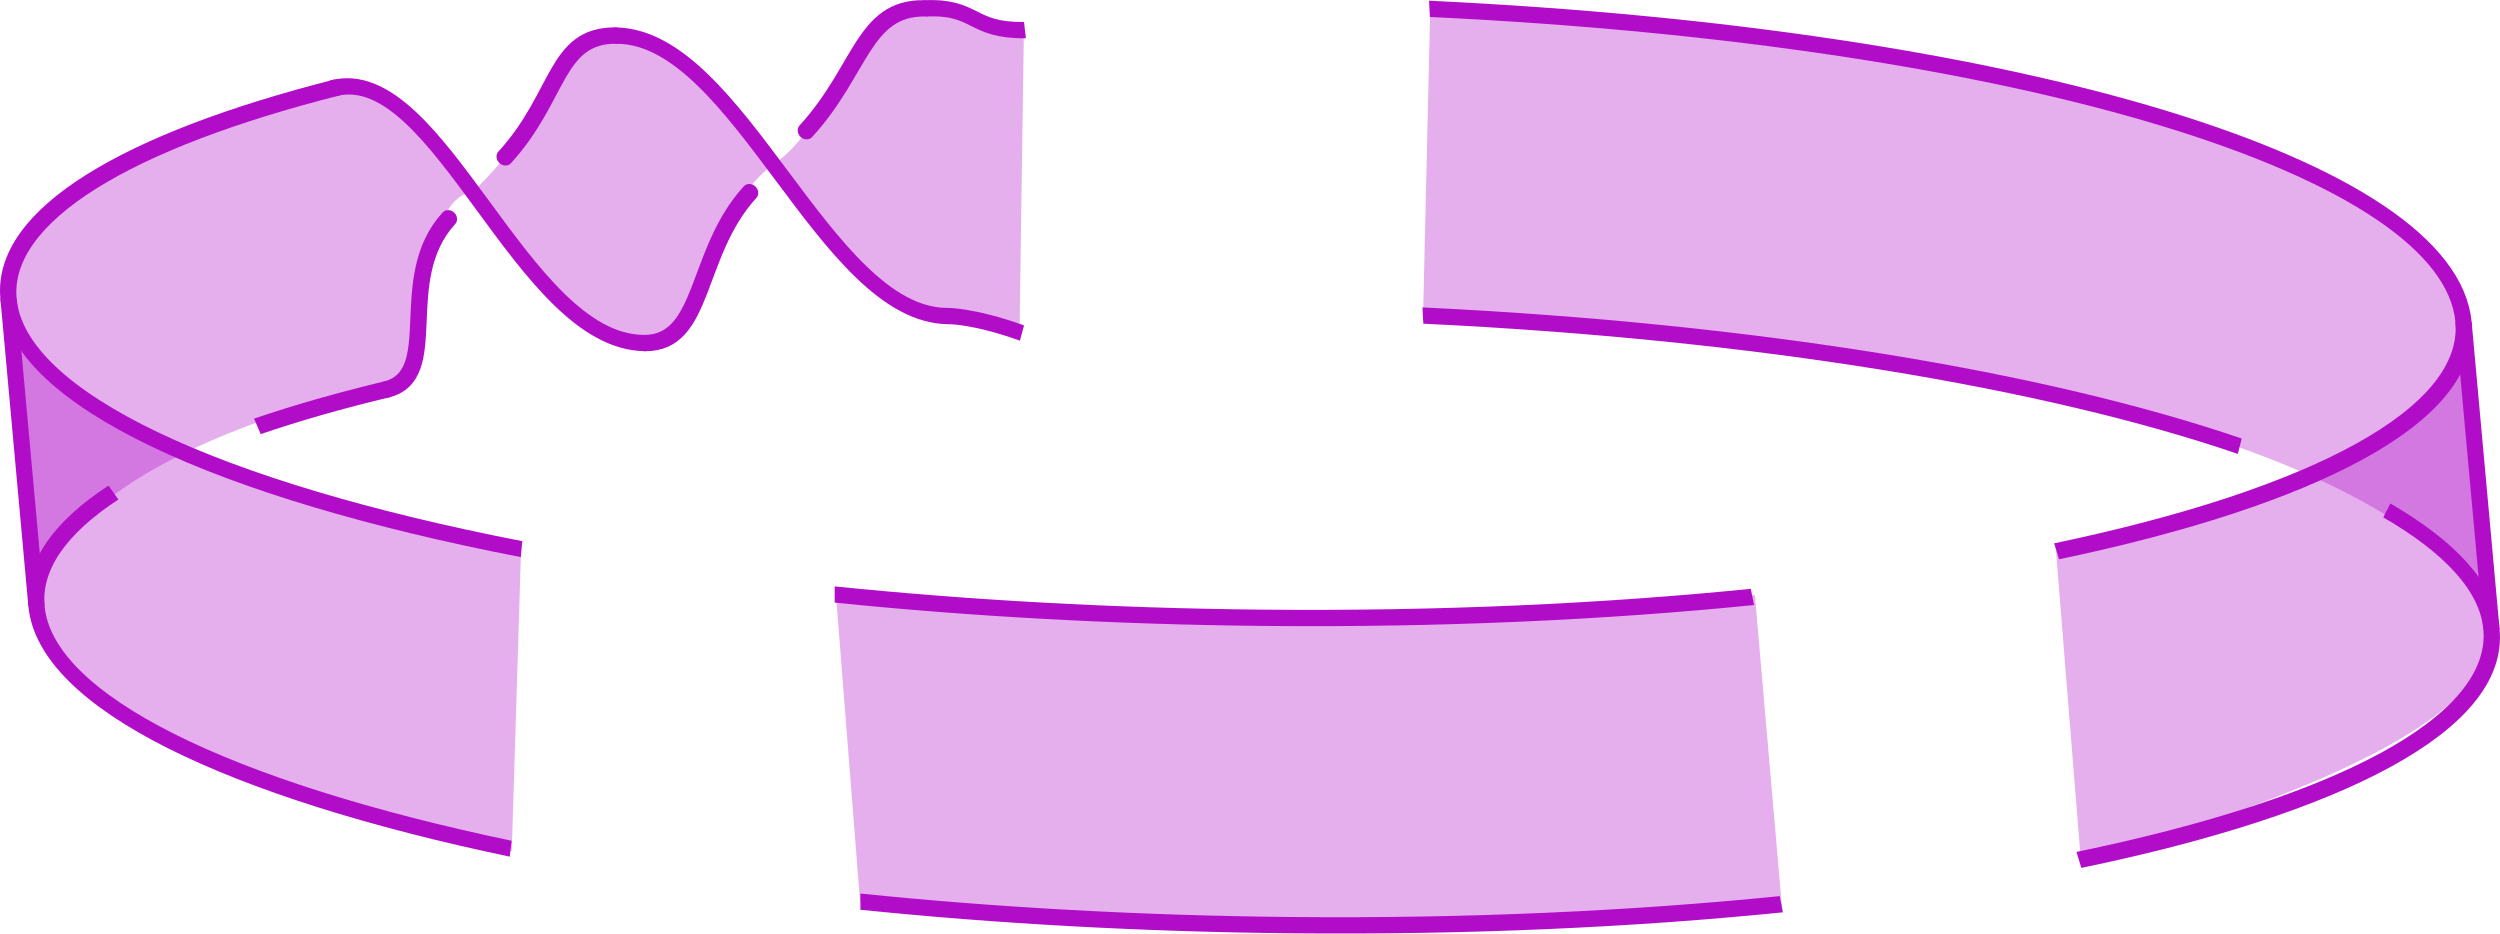
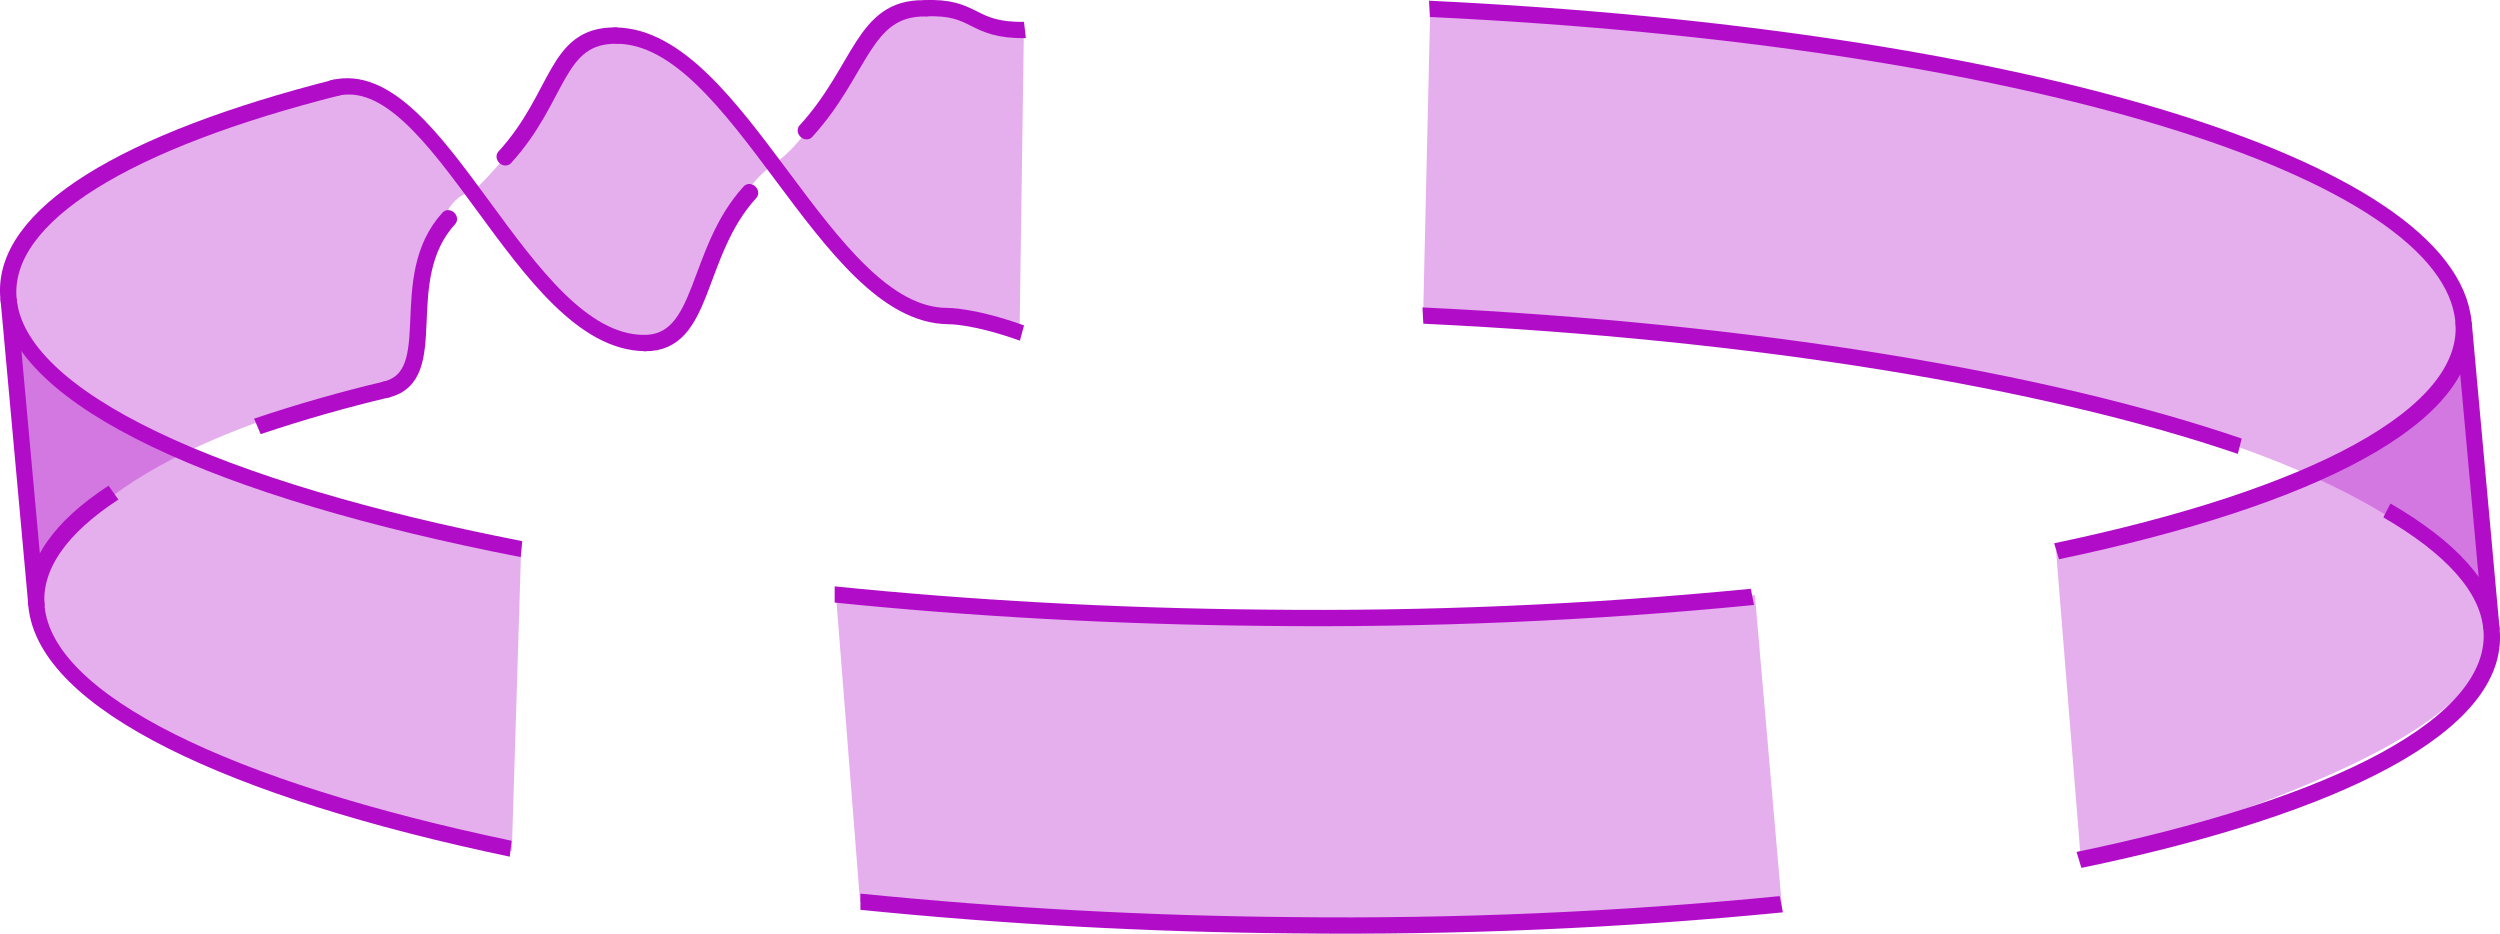
- <svg xmlns="http://www.w3.org/2000/svg" viewBox="0 0 82.258 30.717" version="1.1" id="svg1">
-   <defs id="defs1" />
-   <g id="layer1" transform="translate(-29.08656,-41.26319)">
-     <g id="g7-3" style="display:inline" transform="matrix(2.019458,0.01940441,0.1840872,2.023382,73.37187,13.36273)" class="">
-       <path style="display:inline;fill:#B10DC9;fill-opacity:0.333;stroke:none;stroke-width:0.265;stroke-dasharray:none;stroke-opacity:1" d="m -6.556,14.357 c -0.844,0.031 -1.032,-0.487 -1.894,-0.317 -0.957,0.189 -1.339,1.839 -2.388,2.528 -1.096,0.719 -1.598,3.046 -2.448,2.96 -0.806,-0.082 -1.631,-0.778 -2.496,-2.469 -0.345,-0.245 -0.452,-1.565 -2.121,-1.698 -3.052,0.817 -5.17,1.979 -5.607,3.507 v 5 c 0.402,-1.654 2.801,-2.89 6.243,-3.725 0.647,-0.828 0.611,-2.944 1.485,-3.084 1.425,-1.245 1.652,-2.54 2.585,-2.565 0.879,-0.024 1.684,1.12 2.358,2.074 0.524,0.741 1.307,2.217 2.218,2.38 1.079,0.193 0.742,0.099 1.546,0.322 m 6.611,-0.379 c 8.516,0.357 16.279,2.053 16.952,4.978 v -5 C 16.163,15.986 8.832,14.261 0.105,13.919" id="path10-1" class="fill-purple" />
-       <path style="display:inline;fill:#B10DC9;fill-opacity:0.333;stroke:none;stroke-width:0.265;stroke-dasharray:none;stroke-opacity:1" d="m -10.519,28.56 c 4.833,0.432 10.289,0.41 15.026,-0.069 l 0.021,-5.069 c -4.72,0.506 -10.157,0.569 -14.985,0.149 m 19.906,4.192 c 2.541,-0.859 6.879,-2.129 7.04,-3.896 v -5 c -0.176,1.673 -3.106,2.677 -6.985,3.794 m -25.032,0.239 c -4.301,-0.805 -7.44,-2.135 -7.982,-4.033 v 5 c 0.267,1.782 3.209,3.088 7.386,3.918" id="path8-49" class="fill-purple" />
-       <path style="display:inline;fill:none;stroke:#B10DC9;stroke-width:0.265;stroke-opacity:1" d="m 14.959,21.946 c 0.986,0.592 1.53,1.241 1.53,1.921 -1e-6,1.529 -2.745,2.898 -7.07,3.815 m -4.919,0.768 c -2.453,0.268 -5.162,0.417 -8.011,0.417 -2.464,0 -4.823,-0.111 -7.002,-0.315 m -5.625,-0.807 c -4.499,-0.917 -7.373,-2.313 -7.373,-3.878 0,-0.656 0.505,-1.283 1.424,-1.857" id="path9-2" class="stroke-purple" />
-       <path style="display:inline;fill:none;stroke:#B10DC9;stroke-width:0.265;stroke-opacity:1" d="m -19.642,20.911 c 0.657,-0.224 1.386,-0.433 2.179,-0.626 m 9.238,-1.278 c 0,0 0.42,-0.013 1.19,0.265 m 6.564,-0.347 c 5.381,0.205 10.056,0.946 13.127,1.999" id="path4-9-06" class="stroke-purple" />
-       <path id="path4-8" style="display:inline;fill:none;stroke:#B10DC9;stroke-width:0.265;stroke-opacity:1" d="M 0.091,13.932 C 9.71,14.295 16.489,16.362 16.489,18.868 v 0 c 1e-6,1.518 -2.705,2.878 -6.976,3.795 m -5.028,0.79 c -2.449,0.267 -5.153,0.416 -7.996,0.416 -2.45,0 -4.797,-0.11 -6.966,-0.312 m -5.039,-0.689 c -4.855,-0.912 -7.995,-2.364 -7.995,-3.999 3e-6,-1.355 2.165,-2.587 5.68,-3.489 m 9.688,-1.376 c 0.859,-0.051 0.708,0.359 1.606,0.337" class="stroke-purple" />
-       <path style="display:inline;fill:none;fill-opacity:1;stroke:#B10DC9;stroke-width:0.265;stroke-dasharray:none;stroke-opacity:1" d="m -23.511,18.868 v 5" id="path6-9" class="stroke-purple" />
-       <path style="display:inline;fill:none;fill-opacity:1;stroke:#B10DC9;stroke-width:0.265;stroke-dasharray:none;stroke-opacity:1" d="m 16.489,18.868 -2e-6,5" id="path7-2" class="stroke-purple" />
-       <g id="g22" style="display:inline" transform="matrix(1,0,0,-1,-38.25988,164.0214)" class="">
-         <path style="fill:none;fill-opacity:1;stroke:#B10DC9;stroke-width:0.265;stroke-linecap:round;stroke-dasharray:none;stroke-opacity:1" d="m 25.05,144.527 c 1,0 0.95,1.473 1.95,2.473" id="path20" class="stroke-purple" />
-         <path style="fill:none;fill-opacity:1;stroke:#B10DC9;stroke-width:0.265;stroke-linecap:round;stroke-dasharray:none;stroke-opacity:1" d="m 28,148 c 1,1 1.117,2.019 2.117,2.019" id="path21" class="stroke-purple" />
-         <path style="fill:none;fill-opacity:1;stroke:#B10DC9;stroke-width:0.265;stroke-linecap:round;stroke-dasharray:none;stroke-opacity:1" d="m 30.035,145.014 c -2,1e-5 -2.985,4.513 -4.985,4.513" id="path22" class="stroke-purple" />
-       </g>
-       <g id="g22-18" style="display:inline" transform="matrix(1,0,0,-1,-43.2101,164.4939)" class="">
-         <path style="fill:none;fill-opacity:1;stroke:#B10DC9;stroke-width:0.265;stroke-linecap:round;stroke-dasharray:none;stroke-opacity:1" d="m 25.72,144.202 c 0.974,0.239 0.28,1.798 1.28,2.798" id="path20-96" class="stroke-purple" />
-         <path style="fill:none;fill-opacity:1;stroke:#B10DC9;stroke-width:0.265;stroke-linecap:round;stroke-dasharray:none;stroke-opacity:1" d="M 28,148 C 29,149 29,150 30,150" id="path21-4" class="stroke-purple" />
-         <path style="fill:none;fill-opacity:1;stroke:#B10DC9;stroke-width:0.265;stroke-linecap:round;stroke-dasharray:none;stroke-opacity:1" d="m 30,145 c -2,1e-5 -2.922,4.549 -4.684,4.1" id="path22-3" class="stroke-purple" />
-       </g>
+ <svg xmlns="http://www.w3.org/2000/svg" viewBox="0 0 82.258 30.717">
+   <g style="display:inline">
+     <path d="M-6.556 14.357c-.845.03-1.032-.487-1.894-.317-.958.188-1.34 1.839-2.389 2.528-1.096.72-1.597 3.046-2.447 2.96-.807-.082-1.631-.778-2.496-2.47-.346-.244-.452-1.564-2.122-1.698-3.052.818-5.17 1.98-5.607 3.508v5c.402-1.654 2.801-2.89 6.243-3.725.648-.829.611-2.945 1.486-3.084 1.425-1.245 1.652-2.54 2.585-2.565.878-.025 1.684 1.12 2.358 2.074.524.74 1.307 2.217 2.219 2.38 1.079.192.742.098 1.546.321m6.611-.379c8.516.357 16.279 2.053 16.952 4.978v-5c-.326-2.882-7.657-4.607-16.384-4.949" style="display:inline;fill:#b10dc9;fill-opacity:.333;stroke:none;stroke-width:.265;stroke-dasharray:none;stroke-opacity:1" transform="matrix(2.01946 .0194 .18409 2.02338 44.285 -27.9)" />
+     <path d="M-10.519 28.56c4.833.433 10.29.41 15.026-.069l.021-5.068c-4.72.505-10.157.568-14.985.149M9.45 27.764c2.541-.859 6.879-2.13 7.04-3.896v-5c-.176 1.672-3.105 2.677-6.985 3.793m-25.032.24c-4.302-.806-7.44-2.136-7.983-4.033v5c.268 1.782 3.209 3.088 7.387 3.917" style="display:inline;fill:#b10dc9;fill-opacity:.333;stroke:none;stroke-width:.265;stroke-dasharray:none;stroke-opacity:1" transform="matrix(2.01946 .0194 .18409 2.02338 44.285 -27.9)" />
+     <path d="M14.96 21.946c.985.592 1.53 1.24 1.53 1.922 0 1.529-2.746 2.897-7.07 3.814m-4.92.768a74 74 0 0 1-8.01.418 76 76 0 0 1-7.003-.315m-5.625-.808c-4.5-.917-7.373-2.313-7.373-3.877 0-.656.506-1.283 1.424-1.857m2.445-1.1a26 26 0 0 1 2.18-.626m9.237-1.278s.42-.013 1.19.265m6.564-.347c5.38.205 10.056.946 13.127 1.999" style="display:inline;fill:none;stroke:#b10dc9;stroke-width:.265;stroke-opacity:1" transform="matrix(2.01946 .0194 .18409 2.02338 44.285 -27.9)" />
+     <path d="M.091 13.932c9.619.363 16.398 2.43 16.398 4.936 0 1.517-2.705 2.877-6.976 3.794m-5.028.79a74 74 0 0 1-7.996.416c-2.45 0-4.797-.11-6.966-.312m-5.04-.689c-4.854-.912-7.994-2.364-7.994-4 0-1.354 2.165-2.586 5.68-3.488m9.688-1.377c.86-.05.708.36 1.606.337" style="display:inline;fill:none;stroke:#b10dc9;stroke-width:.265;stroke-opacity:1" transform="matrix(2.01946 .0194 .18409 2.02338 44.285 -27.9)" />
+     <path d="M-23.51 18.868v5m40-5v5" style="display:inline;fill:none;fill-opacity:1;stroke:#b10dc9;stroke-width:.265;stroke-dasharray:none;stroke-opacity:1" transform="matrix(2.01946 .0194 .18409 2.02338 44.285 -27.9)" />
+     <g style="display:inline">
+       <path d="M25.05 144.527c1 0 .95 1.473 1.95 2.473m1 1c1 1 1.117 2.019 2.117 2.019m-.082-5.005c-2 0-2.985 4.513-4.985 4.513" style="fill:none;fill-opacity:1;stroke:#b10dc9;stroke-width:.265;stroke-linecap:round;stroke-dasharray:none;stroke-opacity:1" transform="matrix(2.01946 .0194 -.18409 -2.02338 -2.785 303.235)" />
+     </g>
+     <g style="display:inline">
+       <path d="M25.72 144.202c.973.24.28 1.798 1.28 2.798m1 1c1 1 1 2 2 2m0-5c-2 0-2.922 4.549-4.684 4.1" style="fill:none;fill-opacity:1;stroke:#b10dc9;stroke-width:.265;stroke-linecap:round;stroke-dasharray:none;stroke-opacity:1" transform="matrix(2.01946 .0194 -.18409 -2.02338 -12.694 304.095)" />
    </g>
  </g>
</svg>
